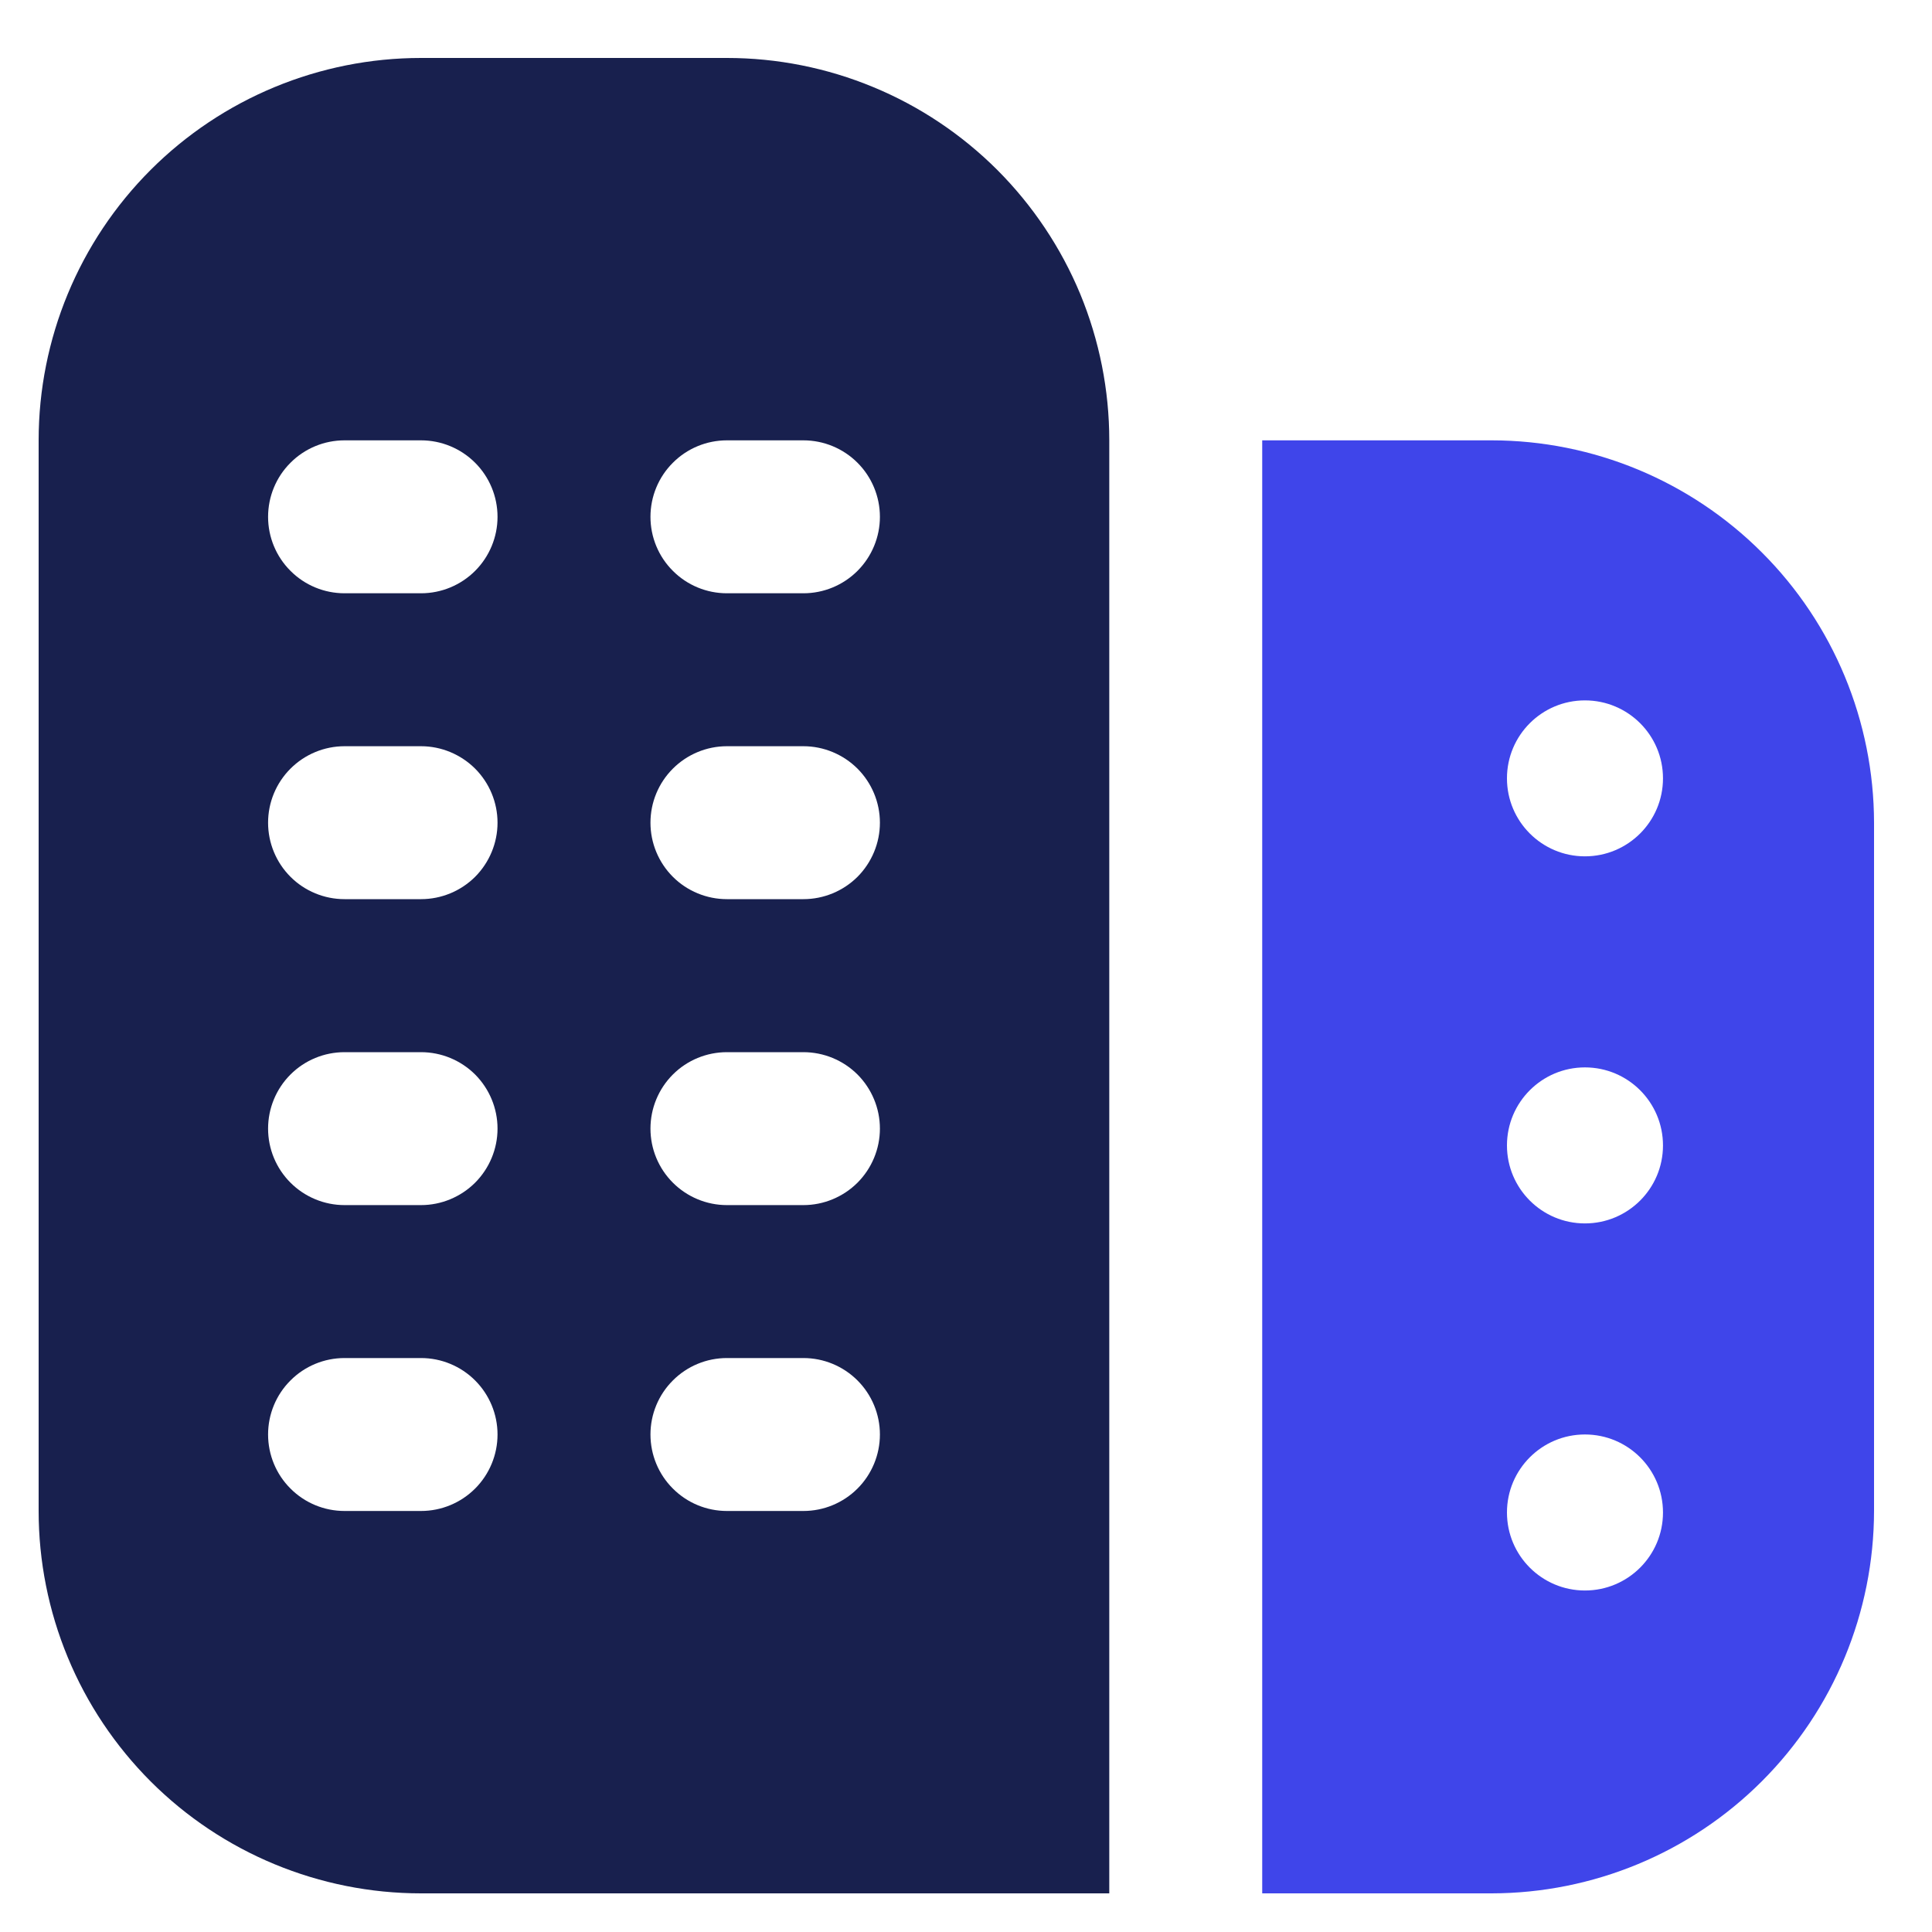
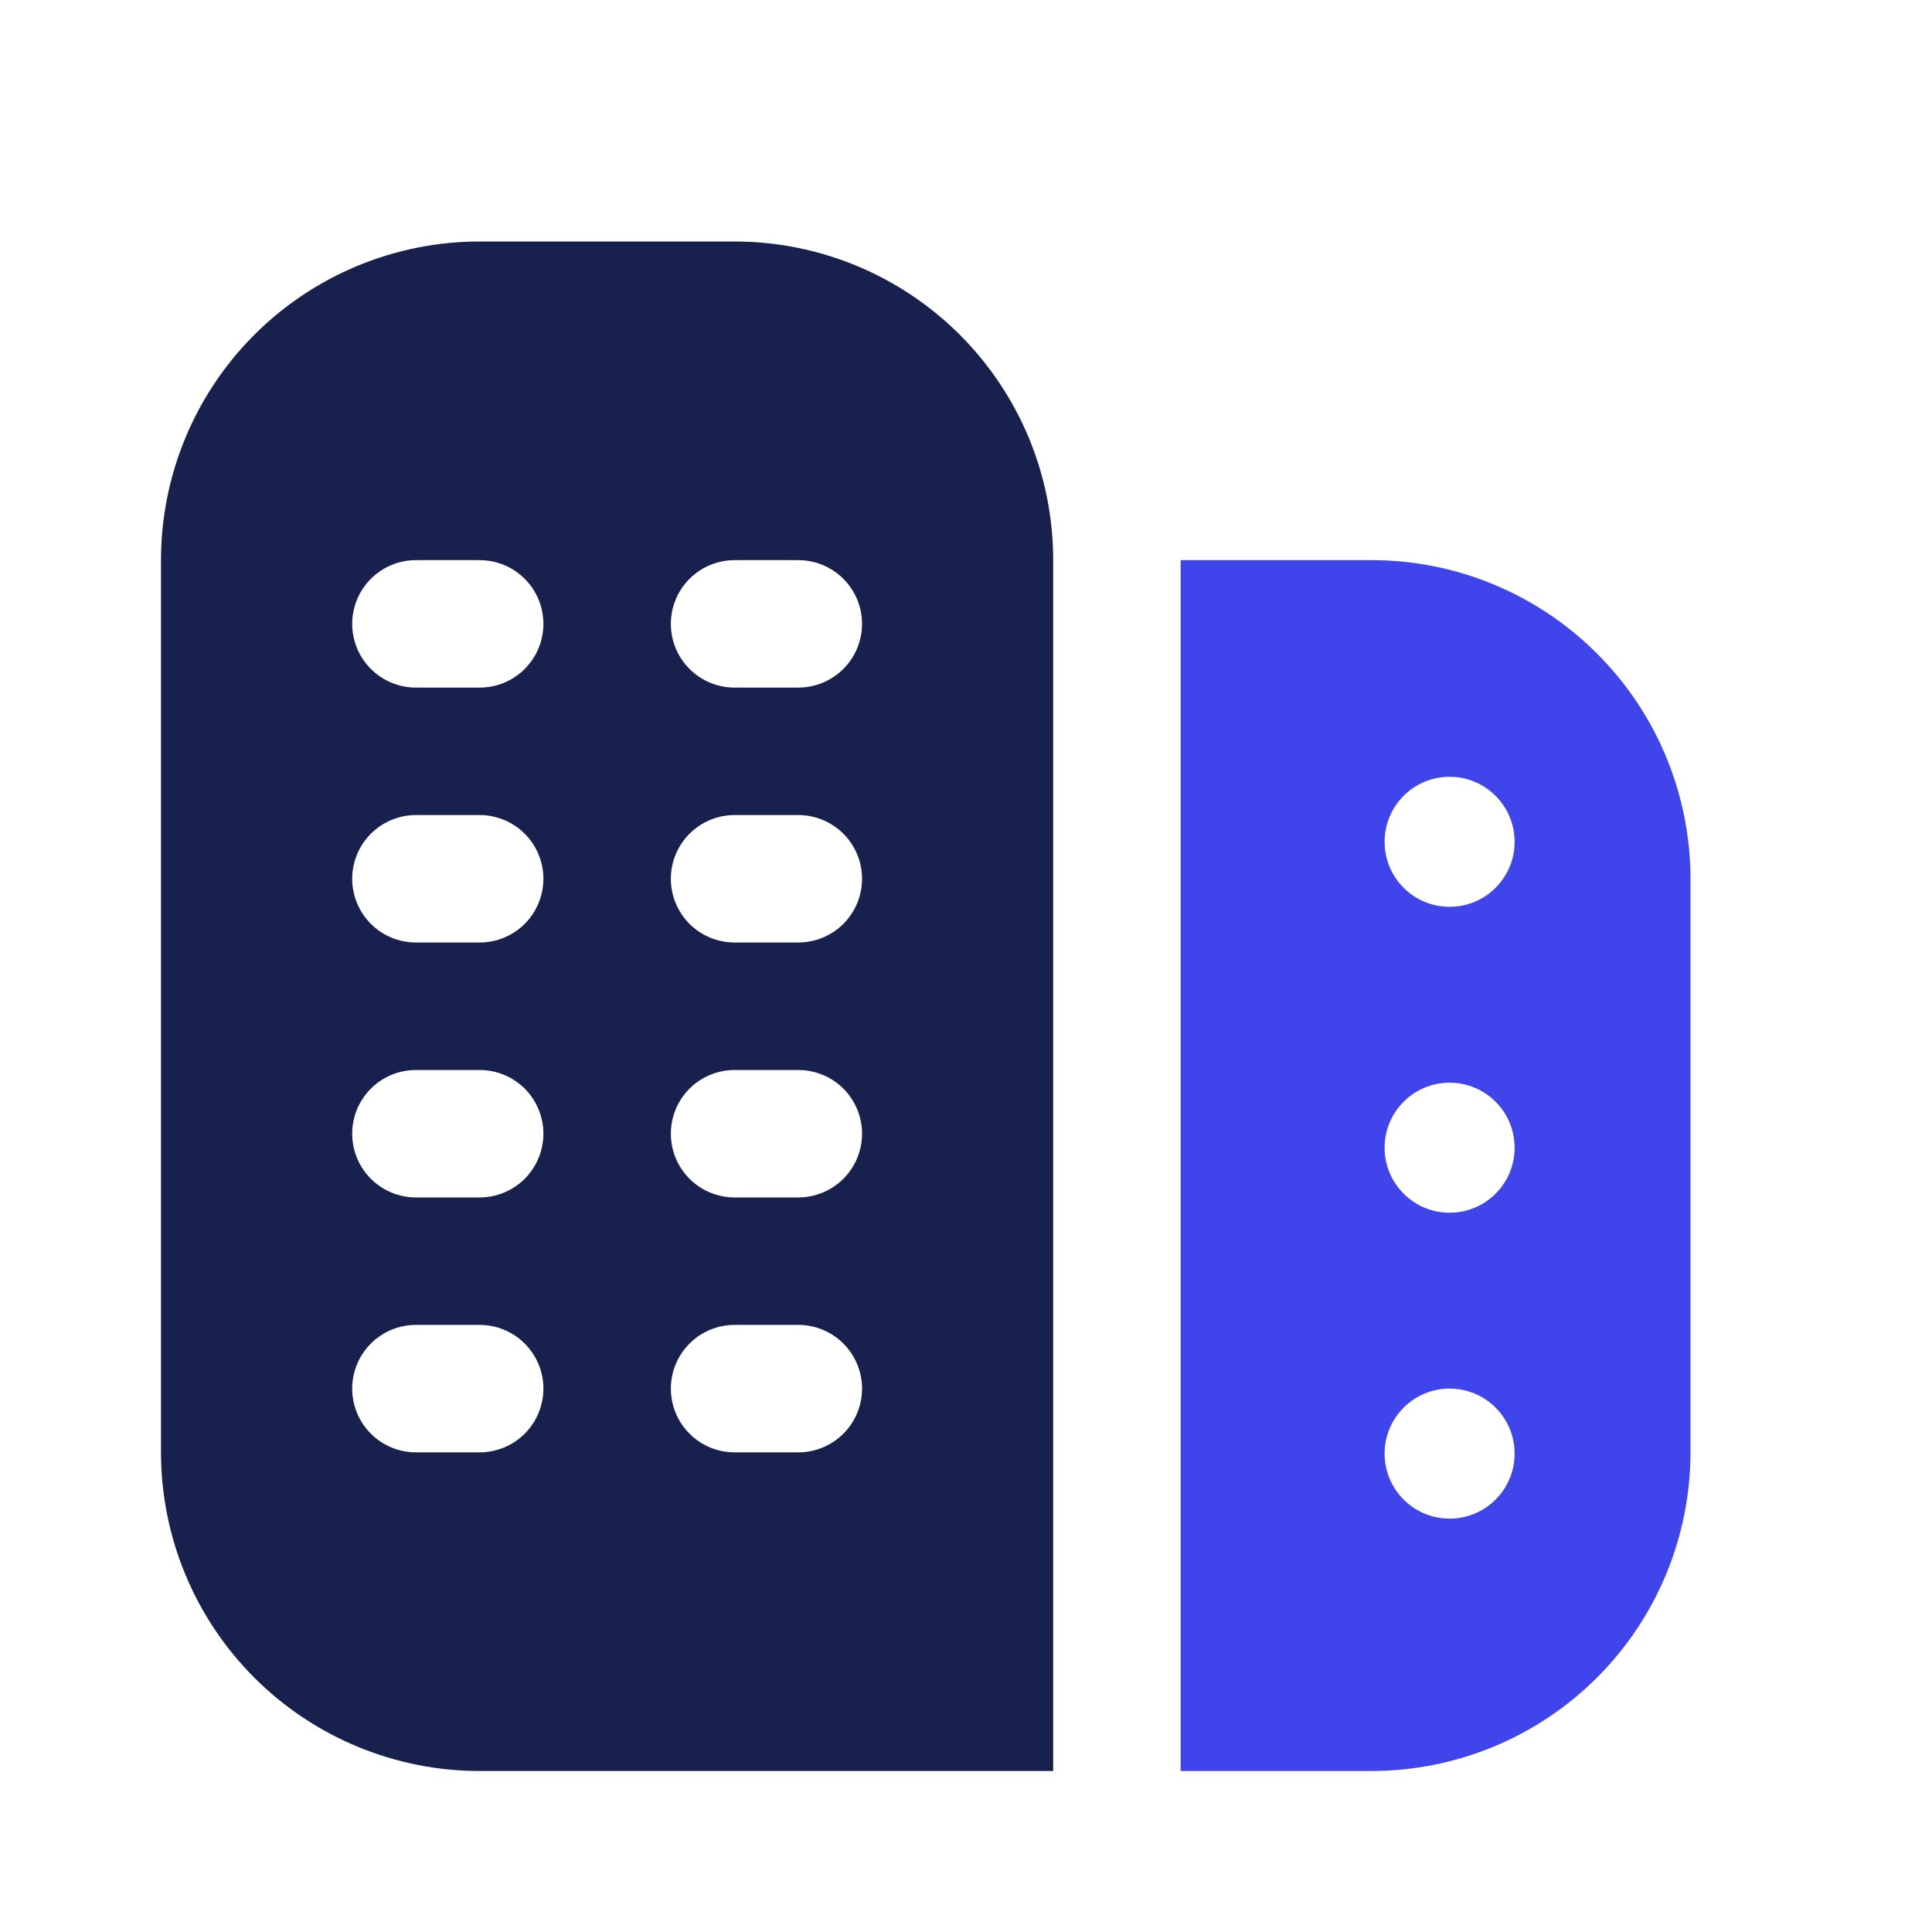
- <svg xmlns="http://www.w3.org/2000/svg" width="25" height="25" viewBox="0 0 25 25" fill="none">
-   <path d="M9.406 0.75H5.448C4.136 0.75 2.877 1.271 1.949 2.199C1.021 3.127 0.5 4.386 0.5 5.698L0.5 19.552C0.5 20.202 0.628 20.845 0.877 21.446C1.125 22.046 1.49 22.591 1.949 23.051C2.877 23.979 4.136 24.5 5.448 24.5H14.354V5.698C14.354 5.048 14.226 4.405 13.978 3.804C13.729 3.204 13.364 2.659 12.905 2.199C12.445 1.74 11.9 1.375 11.3 1.127C10.7 0.878 10.056 0.75 9.406 0.75ZM5.448 19.552H4.458C4.196 19.552 3.944 19.448 3.759 19.262C3.573 19.077 3.469 18.825 3.469 18.562C3.469 18.3 3.573 18.048 3.759 17.863C3.944 17.677 4.196 17.573 4.458 17.573H5.448C5.71 17.573 5.962 17.677 6.148 17.863C6.333 18.048 6.438 18.3 6.438 18.562C6.438 18.825 6.333 19.077 6.148 19.262C5.962 19.448 5.71 19.552 5.448 19.552ZM5.448 15.594H4.458C4.196 15.594 3.944 15.489 3.759 15.304C3.573 15.118 3.469 14.867 3.469 14.604C3.469 14.342 3.573 14.09 3.759 13.904C3.944 13.719 4.196 13.615 4.458 13.615H5.448C5.71 13.615 5.962 13.719 6.148 13.904C6.333 14.09 6.438 14.342 6.438 14.604C6.438 14.867 6.333 15.118 6.148 15.304C5.962 15.489 5.71 15.594 5.448 15.594ZM5.448 11.635H4.458C4.196 11.635 3.944 11.531 3.759 11.346C3.573 11.16 3.469 10.908 3.469 10.646C3.469 10.383 3.573 10.132 3.759 9.946C3.944 9.761 4.196 9.656 4.458 9.656H5.448C5.71 9.656 5.962 9.761 6.148 9.946C6.333 10.132 6.438 10.383 6.438 10.646C6.438 10.908 6.333 11.16 6.148 11.346C5.962 11.531 5.71 11.635 5.448 11.635ZM5.448 7.677H4.458C4.196 7.677 3.944 7.573 3.759 7.387C3.573 7.202 3.469 6.95 3.469 6.688C3.469 6.425 3.573 6.173 3.759 5.988C3.944 5.802 4.196 5.698 4.458 5.698H5.448C5.71 5.698 5.962 5.802 6.148 5.988C6.333 6.173 6.438 6.425 6.438 6.688C6.438 6.95 6.333 7.202 6.148 7.387C5.962 7.573 5.71 7.677 5.448 7.677ZM10.396 19.552H9.406C9.144 19.552 8.892 19.448 8.707 19.262C8.521 19.077 8.417 18.825 8.417 18.562C8.417 18.3 8.521 18.048 8.707 17.863C8.892 17.677 9.144 17.573 9.406 17.573H10.396C10.658 17.573 10.91 17.677 11.096 17.863C11.281 18.048 11.386 18.3 11.386 18.562C11.386 18.825 11.281 19.077 11.096 19.262C10.91 19.448 10.658 19.552 10.396 19.552ZM10.396 15.594H9.406C9.144 15.594 8.892 15.489 8.707 15.304C8.521 15.118 8.417 14.867 8.417 14.604C8.417 14.342 8.521 14.09 8.707 13.904C8.892 13.719 9.144 13.615 9.406 13.615H10.396C10.658 13.615 10.91 13.719 11.096 13.904C11.281 14.09 11.386 14.342 11.386 14.604C11.386 14.867 11.281 15.118 11.096 15.304C10.91 15.489 10.658 15.594 10.396 15.594ZM10.396 11.635H9.406C9.144 11.635 8.892 11.531 8.707 11.346C8.521 11.16 8.417 10.908 8.417 10.646C8.417 10.383 8.521 10.132 8.707 9.946C8.892 9.761 9.144 9.656 9.406 9.656H10.396C10.658 9.656 10.91 9.761 11.096 9.946C11.281 10.132 11.386 10.383 11.386 10.646C11.386 10.908 11.281 11.16 11.096 11.346C10.91 11.531 10.658 11.635 10.396 11.635ZM10.396 7.677H9.406C9.144 7.677 8.892 7.573 8.707 7.387C8.521 7.202 8.417 6.95 8.417 6.688C8.417 6.425 8.521 6.173 8.707 5.988C8.892 5.802 9.144 5.698 9.406 5.698H10.396C10.658 5.698 10.91 5.802 11.096 5.988C11.281 6.173 11.386 6.425 11.386 6.688C11.386 6.95 11.281 7.202 11.096 7.387C10.91 7.573 10.658 7.677 10.396 7.677Z" fill="#18204E" />
-   <path fill-rule="evenodd" clip-rule="evenodd" d="M19.302 5.698H16.333V24.5H19.302C20.614 24.498 21.871 23.977 22.799 23.049C23.727 22.121 24.248 20.864 24.25 19.552V10.646C24.248 9.334 23.727 8.076 22.799 7.149C21.871 6.221 20.614 5.699 19.302 5.698ZM20.509 11.081C21.067 11.081 21.519 10.629 21.519 10.072C21.519 9.514 21.067 9.063 20.509 9.063C19.952 9.063 19.5 9.514 19.5 10.072C19.5 10.629 19.952 11.081 20.509 11.081ZM20.509 15.831C21.067 15.831 21.519 15.379 21.519 14.822C21.519 14.264 21.067 13.812 20.509 13.812C19.952 13.812 19.5 14.264 19.5 14.822C19.5 15.379 19.952 15.831 20.509 15.831ZM21.519 19.572C21.519 20.129 21.067 20.581 20.509 20.581C19.952 20.581 19.5 20.129 19.5 19.572C19.5 19.014 19.952 18.562 20.509 18.562C21.067 18.562 21.519 19.014 21.519 19.572Z" fill="#3F45EA" />
+ <svg xmlns="http://www.w3.org/2000/svg" width="30" height="30" viewBox="0 0 30 30" fill="none">
+   <path d="M11.406 3.75H7.448C6.136 3.75 4.877 4.271 3.949 5.199C3.021 6.127 2.5 7.386 2.5 8.698L2.5 22.552C2.5 23.202 2.628 23.845 2.877 24.446C3.125 25.046 3.49 25.591 3.949 26.051C4.877 26.979 6.136 27.5 7.448 27.5H16.354V8.698C16.354 8.048 16.226 7.405 15.978 6.804C15.729 6.204 15.364 5.659 14.905 5.199C14.445 4.74 13.9 4.375 13.3 4.127C12.7 3.878 12.056 3.75 11.406 3.75ZM7.448 22.552H6.458C6.196 22.552 5.944 22.448 5.759 22.262C5.573 22.077 5.469 21.825 5.469 21.562C5.469 21.3 5.573 21.048 5.759 20.863C5.944 20.677 6.196 20.573 6.458 20.573H7.448C7.71 20.573 7.962 20.677 8.148 20.863C8.333 21.048 8.438 21.3 8.438 21.562C8.438 21.825 8.333 22.077 8.148 22.262C7.962 22.448 7.71 22.552 7.448 22.552ZM7.448 18.594H6.458C6.196 18.594 5.944 18.489 5.759 18.304C5.573 18.118 5.469 17.867 5.469 17.604C5.469 17.342 5.573 17.09 5.759 16.904C5.944 16.719 6.196 16.615 6.458 16.615H7.448C7.71 16.615 7.962 16.719 8.148 16.904C8.333 17.09 8.438 17.342 8.438 17.604C8.438 17.867 8.333 18.118 8.148 18.304C7.962 18.489 7.71 18.594 7.448 18.594ZM7.448 14.635H6.458C6.196 14.635 5.944 14.531 5.759 14.346C5.573 14.16 5.469 13.908 5.469 13.646C5.469 13.383 5.573 13.132 5.759 12.946C5.944 12.761 6.196 12.656 6.458 12.656H7.448C7.71 12.656 7.962 12.761 8.148 12.946C8.333 13.132 8.438 13.383 8.438 13.646C8.438 13.908 8.333 14.16 8.148 14.346C7.962 14.531 7.71 14.635 7.448 14.635ZM7.448 10.677H6.458C6.196 10.677 5.944 10.573 5.759 10.387C5.573 10.202 5.469 9.95 5.469 9.688C5.469 9.425 5.573 9.173 5.759 8.988C5.944 8.802 6.196 8.698 6.458 8.698H7.448C7.71 8.698 7.962 8.802 8.148 8.988C8.333 9.173 8.438 9.425 8.438 9.688C8.438 9.95 8.333 10.202 8.148 10.387C7.962 10.573 7.71 10.677 7.448 10.677ZM12.396 22.552H11.406C11.144 22.552 10.892 22.448 10.707 22.262C10.521 22.077 10.417 21.825 10.417 21.562C10.417 21.3 10.521 21.048 10.707 20.863C10.892 20.677 11.144 20.573 11.406 20.573H12.396C12.658 20.573 12.91 20.677 13.096 20.863C13.281 21.048 13.386 21.3 13.386 21.562C13.386 21.825 13.281 22.077 13.096 22.262C12.91 22.448 12.658 22.552 12.396 22.552ZM12.396 18.594H11.406C11.144 18.594 10.892 18.489 10.707 18.304C10.521 18.118 10.417 17.867 10.417 17.604C10.417 17.342 10.521 17.09 10.707 16.904C10.892 16.719 11.144 16.615 11.406 16.615H12.396C12.658 16.615 12.91 16.719 13.096 16.904C13.281 17.09 13.386 17.342 13.386 17.604C13.386 17.867 13.281 18.118 13.096 18.304C12.91 18.489 12.658 18.594 12.396 18.594ZM12.396 14.635H11.406C11.144 14.635 10.892 14.531 10.707 14.346C10.521 14.16 10.417 13.908 10.417 13.646C10.417 13.383 10.521 13.132 10.707 12.946C10.892 12.761 11.144 12.656 11.406 12.656H12.396C12.658 12.656 12.91 12.761 13.096 12.946C13.281 13.132 13.386 13.383 13.386 13.646C13.386 13.908 13.281 14.16 13.096 14.346C12.91 14.531 12.658 14.635 12.396 14.635ZM12.396 10.677H11.406C11.144 10.677 10.892 10.573 10.707 10.387C10.521 10.202 10.417 9.95 10.417 9.688C10.417 9.425 10.521 9.173 10.707 8.988C10.892 8.802 11.144 8.698 11.406 8.698H12.396C12.658 8.698 12.91 8.802 13.096 8.988C13.281 9.173 13.386 9.425 13.386 9.688C13.386 9.95 13.281 10.202 13.096 10.387C12.91 10.573 12.658 10.677 12.396 10.677Z" fill="#18204E" />
+   <path fill-rule="evenodd" clip-rule="evenodd" d="M21.302 8.698H18.333V27.5H21.302C22.614 27.498 23.871 26.977 24.799 26.049C25.727 25.121 26.248 23.864 26.25 22.552V13.646C26.248 12.334 25.727 11.076 24.799 10.149C23.871 9.221 22.614 8.699 21.302 8.698ZM22.509 14.081C23.067 14.081 23.519 13.629 23.519 13.072C23.519 12.514 23.067 12.062 22.509 12.062C21.952 12.062 21.5 12.514 21.5 13.072C21.5 13.629 21.952 14.081 22.509 14.081ZM22.509 18.831C23.067 18.831 23.519 18.379 23.519 17.822C23.519 17.264 23.067 16.812 22.509 16.812C21.952 16.812 21.5 17.264 21.5 17.822C21.5 18.379 21.952 18.831 22.509 18.831ZM23.519 22.572C23.519 23.129 23.067 23.581 22.509 23.581C21.952 23.581 21.5 23.129 21.5 22.572C21.5 22.014 21.952 21.562 22.509 21.562C23.067 21.562 23.519 22.014 23.519 22.572Z" fill="#3F45EA" />
</svg>
